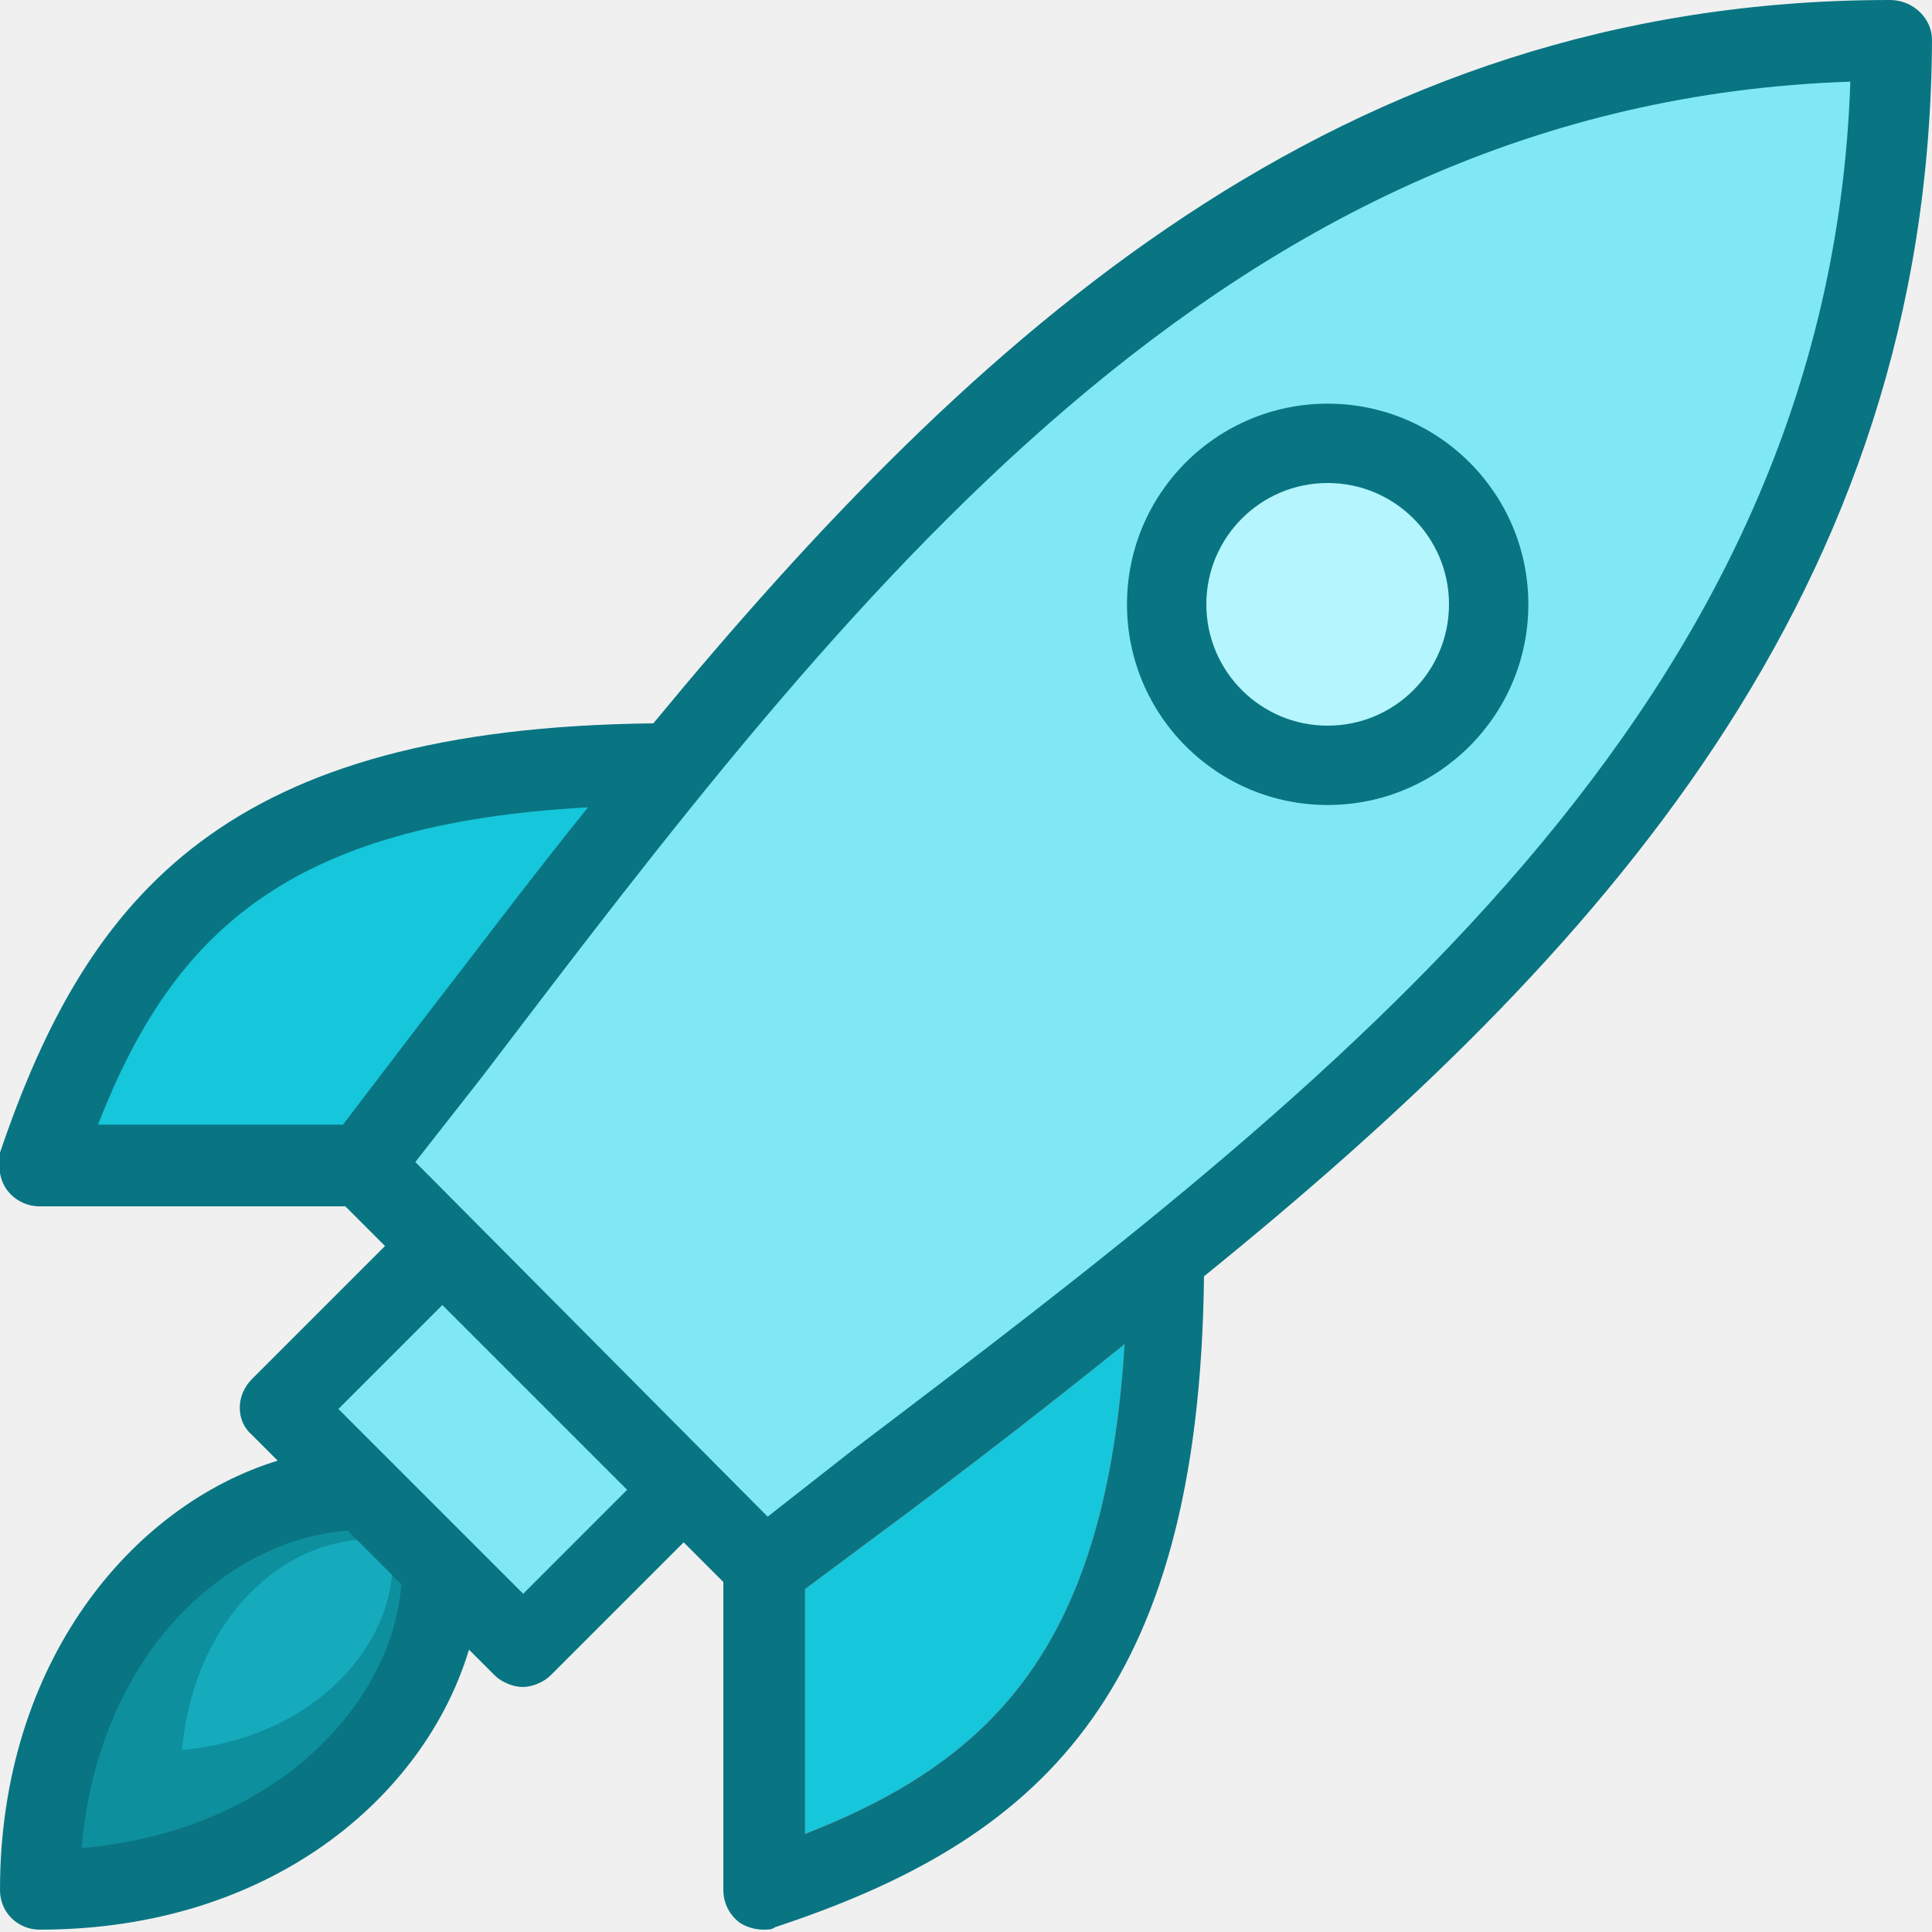
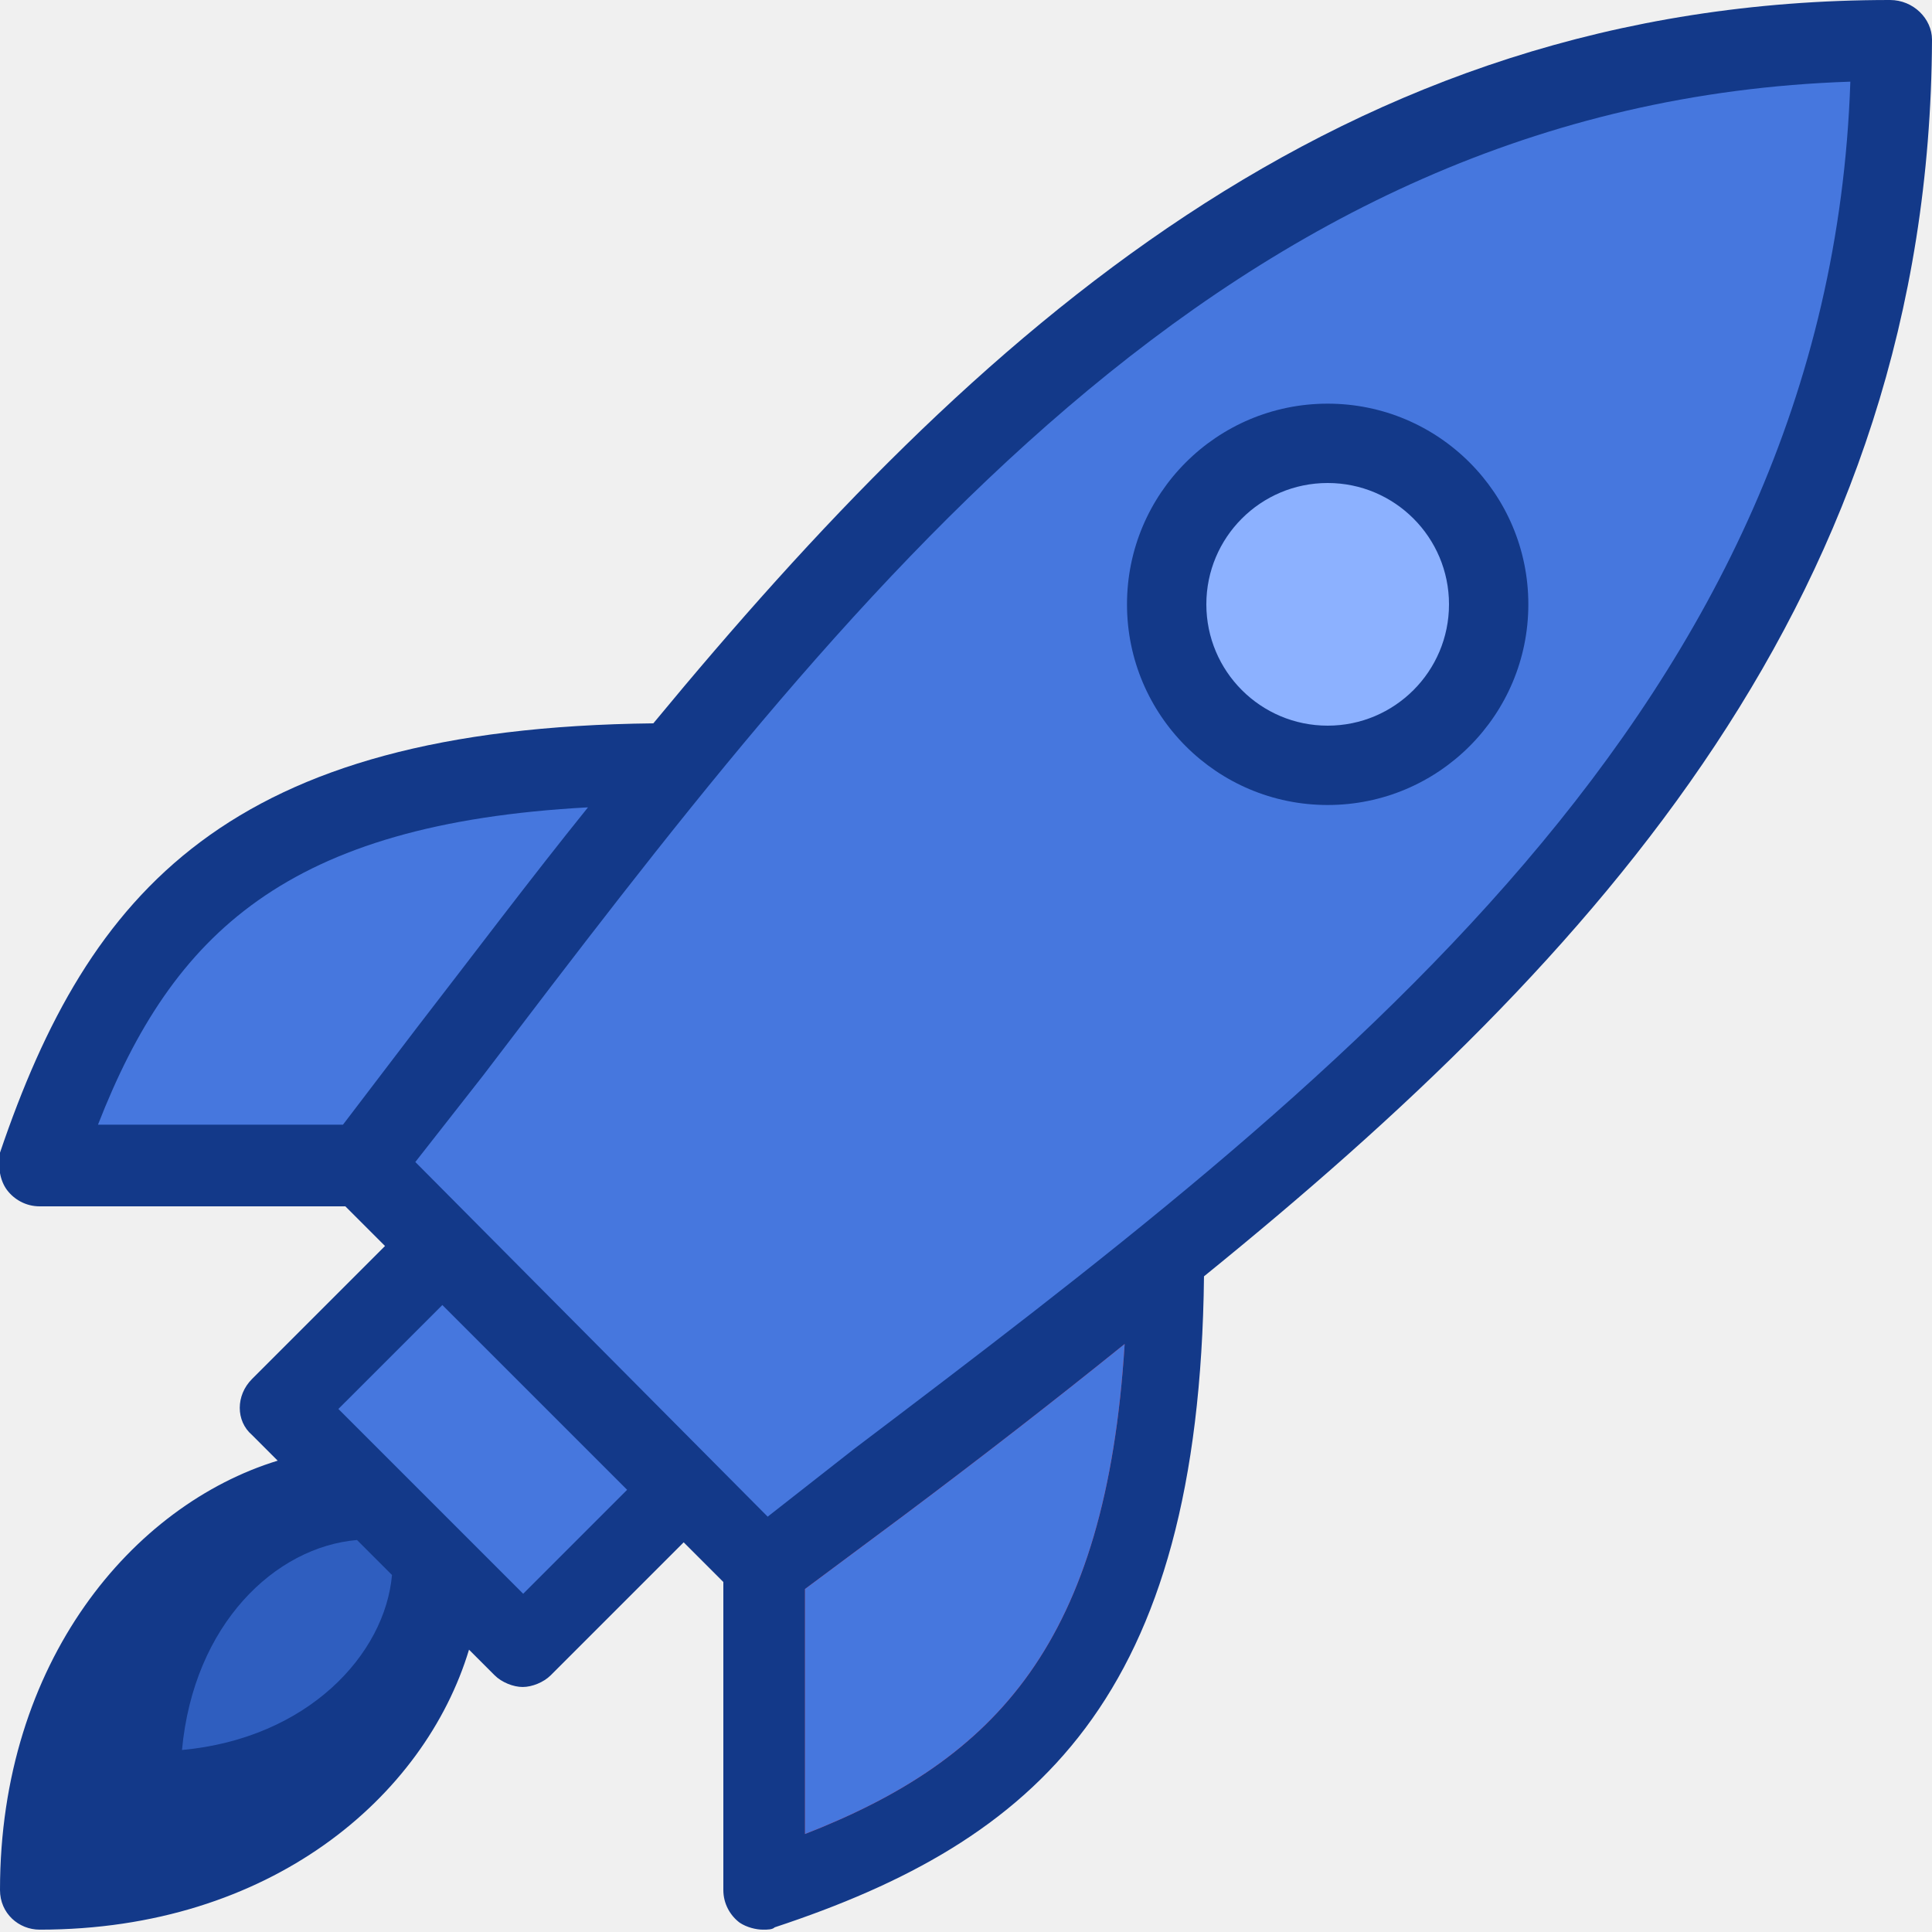
<svg xmlns="http://www.w3.org/2000/svg" width="75" height="75" viewBox="0 0 75 75" fill="none">
-   <g clip-path="url(#clip0_1_132)">
-     <path d="M75 1.54C75 0.725 74.275 0 73.37 0C51.993 0 37.862 12.953 25.362 28.08C8.877 28.261 3.442 34.601 -2.91914e-05 44.746C-0.091 45.29 -2.91988e-05 45.833 0.272 46.196C0.543 46.558 0.996 46.83 1.54 46.83H13.406L14.946 48.37L9.783 53.533C9.149 54.167 9.149 55.163 9.783 55.706L10.779 56.703C5.163 58.424 -2.91914e-05 64.493 -2.91914e-05 73.37C-2.91914e-05 74.275 0.725 74.909 1.54 74.909C10.507 74.909 16.485 69.746 18.206 64.04L19.203 65.036C19.475 65.308 19.927 65.489 20.29 65.489C20.652 65.489 21.105 65.308 21.377 65.036L26.54 59.873L28.08 61.413V73.37C28.08 73.913 28.351 74.366 28.714 74.638C28.985 74.819 29.348 74.909 29.619 74.909C29.801 74.909 29.982 74.909 30.072 74.819C40.217 71.467 46.558 65.942 46.739 49.547C62.047 37.138 74.909 23.007 75 1.54Z" fill="#097582" />
-     <path d="M22.826 31.341C20.562 34.148 18.388 37.047 16.214 39.855L13.315 43.659H3.804C6.703 36.232 11.141 31.975 22.826 31.341Z" fill="#16C6DB" />
-     <path d="M3.17 71.739C3.804 64.312 8.696 59.783 13.496 59.42L15.58 61.504C15.217 66.214 10.598 71.105 3.17 71.739Z" fill="#0E8F9E" />
-     <path d="M7.065 67.935C7.518 63.044 10.688 60.054 13.859 59.783L15.217 61.141C14.946 64.221 11.957 67.482 7.065 67.935Z" fill="#15ABBD" />
-     <path d="M17.172 50.661L13.137 54.696L20.31 61.87L24.345 57.834L17.172 50.661Z" fill="#80E8F4" />
-     <path d="M31.25 71.196V61.685L35.145 58.786C38.044 56.612 40.851 54.438 43.659 52.174C42.935 63.768 38.678 68.297 31.25 71.196Z" fill="#D32F2F" />
-     <path d="M31.25 71.196V61.685L35.145 58.786C38.044 56.612 40.851 54.438 43.659 52.174C42.935 63.768 38.678 68.297 31.25 71.196Z" fill="#16C6DB" />
-     <path d="M33.152 56.25L29.801 58.877L16.123 45.109L18.75 41.757C32.88 23.188 47.464 3.986 71.83 3.17C71.014 27.446 51.812 42.12 33.152 56.25Z" fill="#80E8F4" />
-     <path d="M51.54 31.25C55.842 31.25 59.33 27.762 59.33 23.46C59.33 19.158 55.842 15.67 51.54 15.67C47.238 15.67 43.75 19.158 43.75 23.46C43.75 27.762 47.238 31.25 51.54 31.25Z" fill="#097582" />
-     <path d="M51.54 28.17C54.141 28.17 56.25 26.061 56.25 23.46C56.25 20.859 54.141 18.75 51.54 18.75C48.938 18.75 46.83 20.859 46.83 23.46C46.83 26.061 48.938 28.17 51.54 28.17Z" fill="#B5F5FD" />
+   <g clip-path="url(#clip0_52_173)">
+     <path d="M75 1.54C75 0.725 74.275 0 73.37 0C51.993 0 37.862 12.953 25.362 28.08C8.877 28.261 3.442 34.601 3.18444e-05 44.746C-0.091 45.29 3.18376e-05 45.833 0.272 46.196C0.544 46.558 0.996 46.83 1.54 46.83H13.406L14.946 48.37L9.783 53.533C9.149 54.167 9.149 55.163 9.783 55.706L10.779 56.703C5.163 58.424 3.18444e-05 64.493 3.18444e-05 73.37C3.18444e-05 74.275 0.725 74.909 1.54 74.909C10.507 74.909 16.485 69.746 18.207 64.04L19.203 65.036C19.475 65.308 19.928 65.489 20.29 65.489C20.652 65.489 21.105 65.308 21.377 65.036L26.54 59.873L28.08 61.413V73.37C28.08 73.913 28.352 74.366 28.714 74.638C28.985 74.819 29.348 74.909 29.62 74.909C29.801 74.909 29.982 74.909 30.073 74.819C40.217 71.467 46.558 65.942 46.739 49.547C62.047 37.138 74.909 23.007 75 1.54Z" fill="#133989" />
+     <path d="M22.826 31.341C20.562 34.148 18.388 37.047 16.214 39.855L13.315 43.659H3.804C6.703 36.232 11.141 31.975 22.826 31.341Z" fill="#4677DE" />
+     <path d="M3.17 71.739C3.804 64.312 8.696 59.783 13.496 59.42L15.58 61.504C15.217 66.214 10.598 71.105 3.17 71.739Z" fill="#133989" />
+     <path d="M7.065 67.935C7.518 63.044 10.688 60.054 13.859 59.783L15.217 61.141C14.946 64.221 11.957 67.482 7.065 67.935Z" fill="#2F5EBF" />
+     <path d="M17.172 50.661L13.136 54.696L20.31 61.87L24.345 57.834L17.172 50.661Z" fill="#4677DE" />
+     <path d="M31.25 71.196V61.685L35.145 58.786C38.044 56.612 40.852 54.438 43.659 52.174C42.935 63.768 38.678 68.297 31.25 71.196Z" fill="#D32F2F" />
+     <path d="M31.25 71.196V61.685L35.145 58.786C38.044 56.612 40.852 54.438 43.659 52.174C42.935 63.768 38.678 68.297 31.25 71.196Z" fill="#4677DE" />
+     <path d="M33.152 56.25L29.801 58.877L16.123 45.109L18.75 41.757C32.88 23.189 47.464 3.986 71.83 3.17C71.015 27.446 51.812 42.12 33.152 56.25Z" fill="#4677DE" />
+     <path d="M51.54 31.25C55.842 31.25 59.33 27.762 59.33 23.46C59.33 19.158 55.842 15.67 51.54 15.67C47.238 15.67 43.75 19.158 43.75 23.46C43.75 27.762 47.238 31.25 51.54 31.25Z" fill="#133989" />
+     <path d="M51.54 28.17C54.141 28.17 56.25 26.061 56.25 23.46C56.25 20.859 54.141 18.75 51.54 18.75C48.938 18.75 46.83 20.859 46.83 23.46C46.83 26.061 48.938 28.17 51.54 28.17Z" fill="#8CB1FF" />
  </g>
  <defs>
-     <clipPath id="clip0_1_132">
+     <clipPath id="clip0_52_173">
      <rect width="75" height="74.909" fill="white" />
    </clipPath>
  </defs>
</svg>
